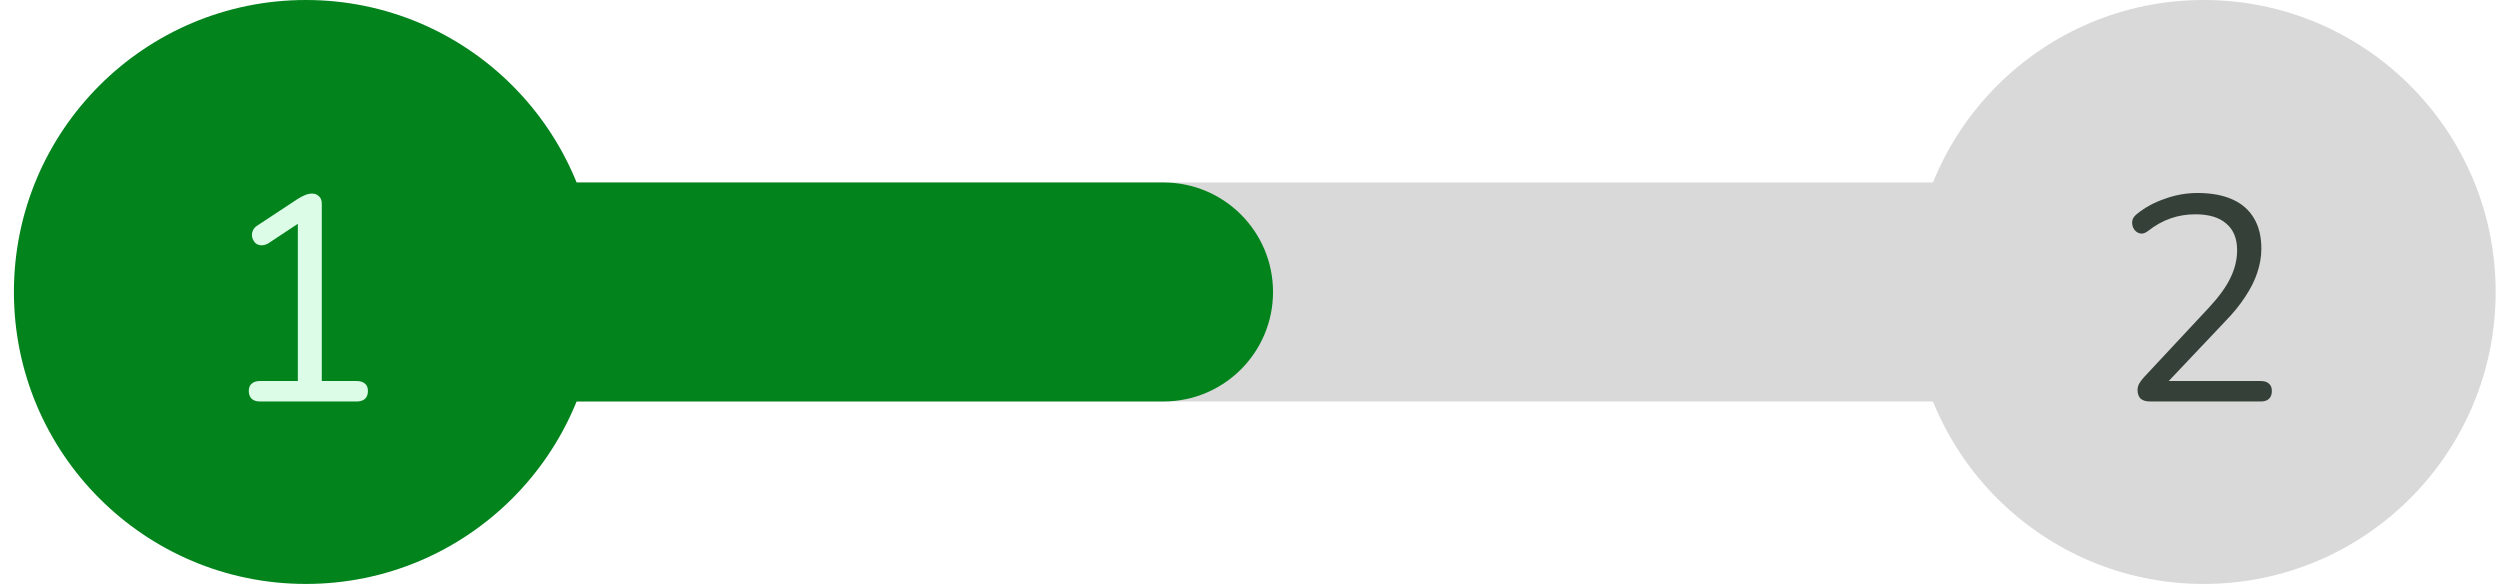
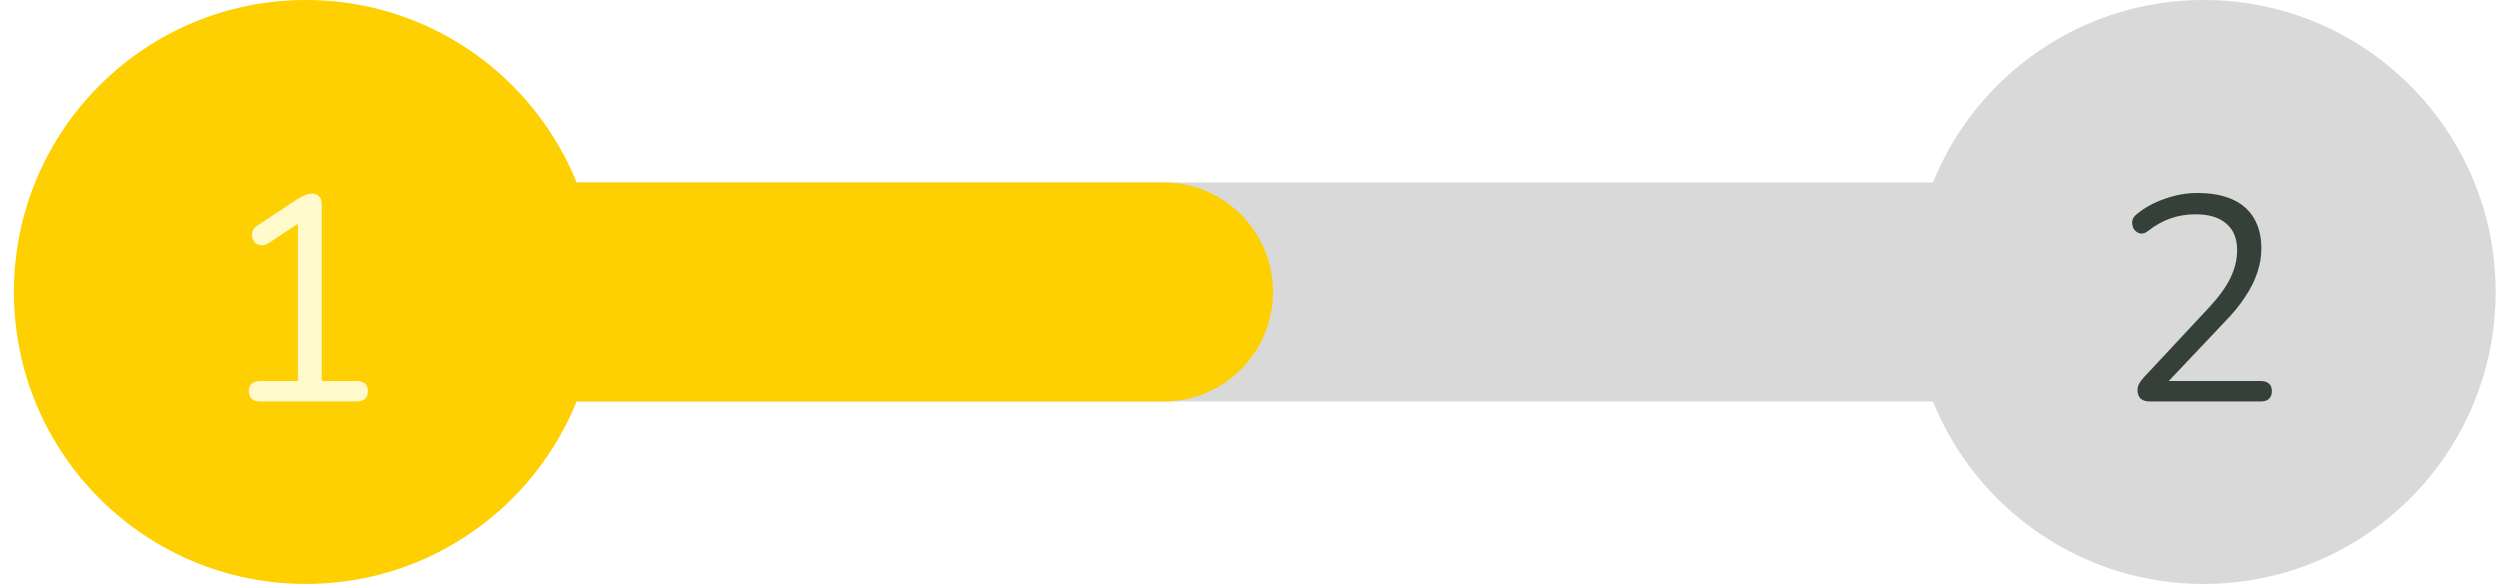
<svg xmlns="http://www.w3.org/2000/svg" width="137" height="32" viewBox="0 0 137 32" fill="none">
  <rect x="18.762" y="10" width="98" height="12" fill="#D9D9D9" />
-   <rect x="18.762" y="10" width="51" height="12" rx="6" fill="#02831C" />
-   <circle cx="16.762" cy="16" r="16" fill="#02831C" />
+   <rect x="18.762" y="10" width="51" height="12" rx="6" fill="#FED001" />
+   <circle cx="16.762" cy="16" r="16" fill="#FED001" />
  <circle cx="120.762" cy="16" r="16" fill="#D9D9D9" />
-   <path d="M14.242 22C14.05 22 13.9 21.952 13.794 21.856C13.687 21.749 13.634 21.605 13.634 21.424C13.634 21.243 13.687 21.109 13.794 21.024C13.9 20.928 14.05 20.88 14.242 20.88H16.322V11.808H17.01L14.69 13.344C14.551 13.419 14.418 13.451 14.29 13.44C14.172 13.429 14.071 13.387 13.986 13.312C13.911 13.227 13.858 13.131 13.826 13.024C13.794 12.907 13.799 12.789 13.842 12.672C13.884 12.544 13.975 12.437 14.114 12.352L16.322 10.896C16.46 10.811 16.594 10.741 16.722 10.688C16.85 10.635 16.978 10.608 17.106 10.608C17.255 10.608 17.378 10.656 17.474 10.752C17.58 10.837 17.634 10.976 17.634 11.168V20.88H19.554C19.746 20.88 19.895 20.928 20.002 21.024C20.108 21.109 20.162 21.243 20.162 21.424C20.162 21.616 20.108 21.76 20.002 21.856C19.895 21.952 19.746 22 19.554 22H14.242Z" fill="#DCFCE7" />
+   <path d="M14.242 22C14.05 22 13.9 21.952 13.794 21.856C13.687 21.749 13.634 21.605 13.634 21.424C13.634 21.243 13.687 21.109 13.794 21.024C13.9 20.928 14.05 20.88 14.242 20.88H16.322V11.808H17.01L14.69 13.344C14.551 13.419 14.418 13.451 14.29 13.44C14.172 13.429 14.071 13.387 13.986 13.312C13.911 13.227 13.858 13.131 13.826 13.024C13.794 12.907 13.799 12.789 13.842 12.672C13.884 12.544 13.975 12.437 14.114 12.352L16.322 10.896C16.46 10.811 16.594 10.741 16.722 10.688C16.85 10.635 16.978 10.608 17.106 10.608C17.255 10.608 17.378 10.656 17.474 10.752C17.58 10.837 17.634 10.976 17.634 11.168V20.88H19.554C19.746 20.88 19.895 20.928 20.002 21.024C20.108 21.109 20.162 21.243 20.162 21.424C20.162 21.616 20.108 21.76 20.002 21.856C19.895 21.952 19.746 22 19.554 22H14.242Z" fill="#FFF9CC" />
  <path d="M117.826 22C117.591 22 117.415 21.947 117.298 21.84C117.191 21.723 117.138 21.568 117.138 21.376C117.138 21.259 117.164 21.147 117.218 21.04C117.282 20.923 117.367 20.805 117.474 20.688L121.058 16.848C121.602 16.261 121.991 15.723 122.226 15.232C122.471 14.731 122.594 14.224 122.594 13.712C122.594 13.072 122.396 12.587 122.002 12.256C121.618 11.915 121.052 11.744 120.306 11.744C119.826 11.744 119.372 11.819 118.946 11.968C118.519 12.117 118.108 12.347 117.714 12.656C117.575 12.763 117.447 12.811 117.33 12.8C117.223 12.789 117.127 12.747 117.042 12.672C116.956 12.597 116.898 12.501 116.866 12.384C116.834 12.267 116.834 12.149 116.866 12.032C116.908 11.915 116.994 11.808 117.122 11.712C117.538 11.371 118.039 11.099 118.626 10.896C119.212 10.683 119.81 10.576 120.418 10.576C121.175 10.576 121.815 10.693 122.338 10.928C122.86 11.163 123.255 11.509 123.522 11.968C123.788 12.416 123.922 12.965 123.922 13.616C123.922 14.064 123.847 14.507 123.698 14.944C123.559 15.371 123.34 15.808 123.042 16.256C122.754 16.704 122.375 17.168 121.906 17.648L118.498 21.248V20.88H123.89C124.092 20.88 124.242 20.928 124.338 21.024C124.444 21.109 124.498 21.243 124.498 21.424C124.498 21.616 124.444 21.76 124.338 21.856C124.242 21.952 124.092 22 123.89 22H117.826Z" fill="#354138" />
</svg>
